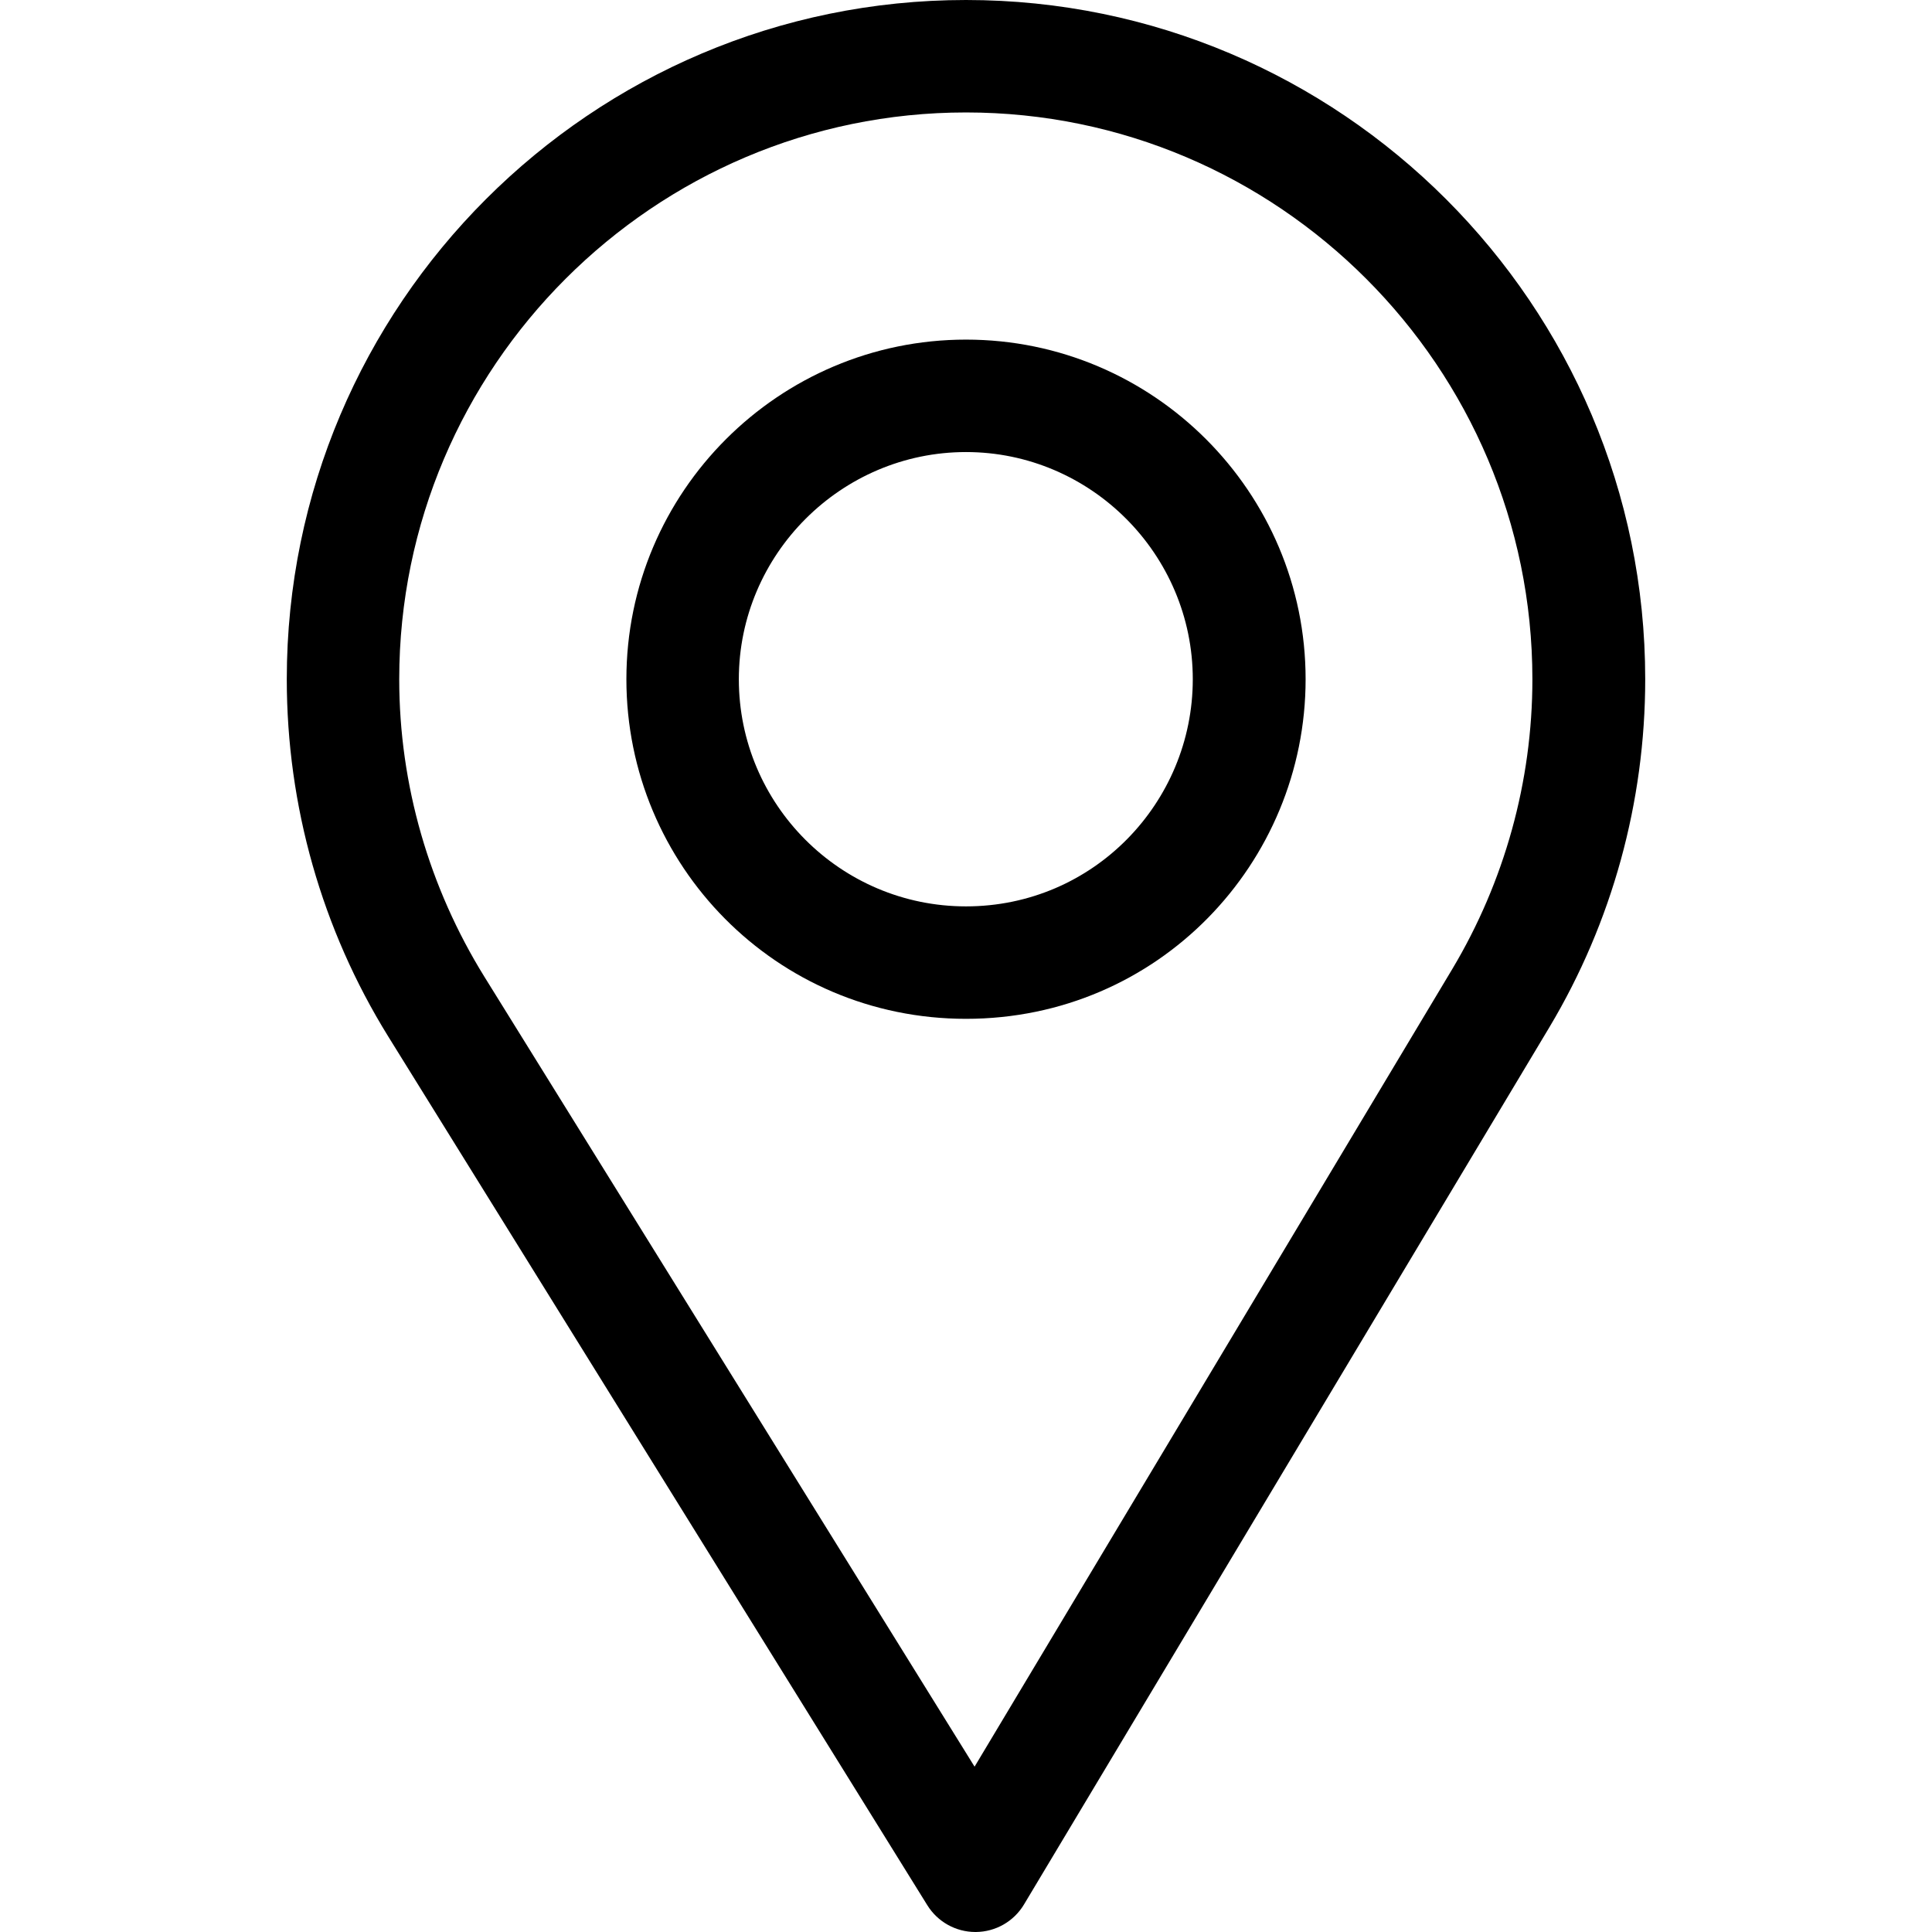
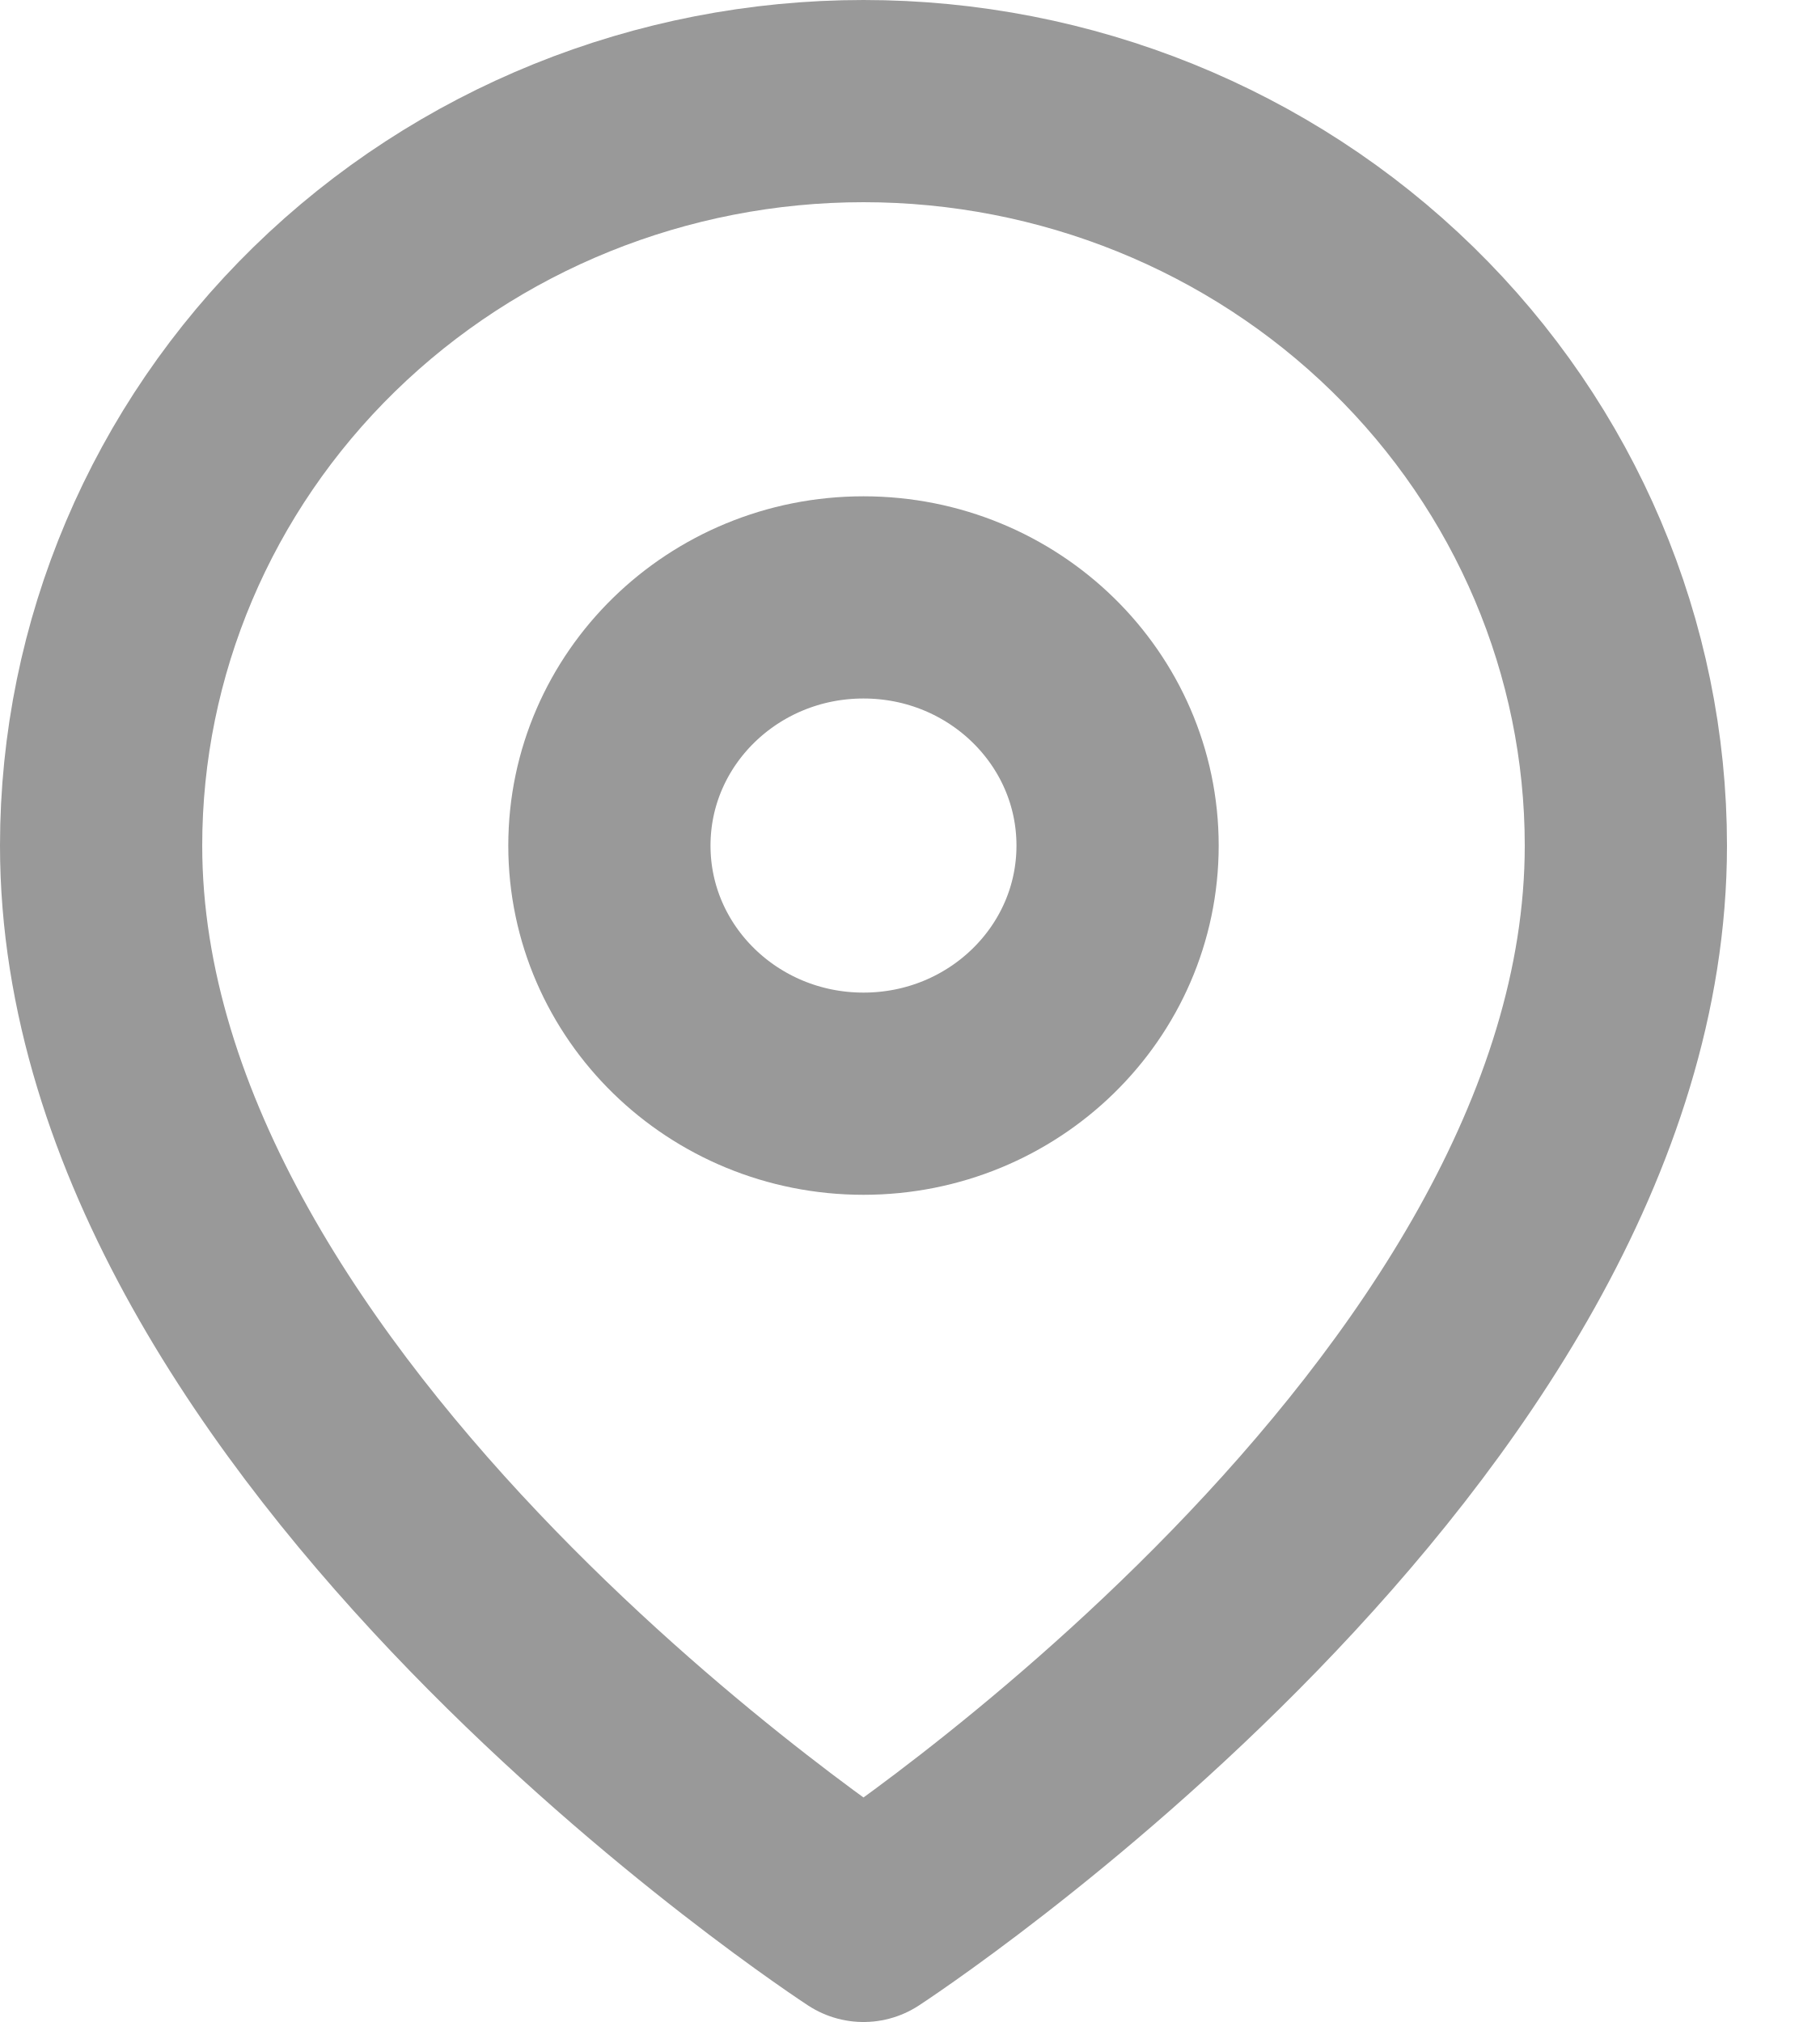
- <svg xmlns="http://www.w3.org/2000/svg" version="1.1" id="Capa_1" x="0px" y="0px" viewBox="0 0 512 512" style="enable-background:new 0 0 512 512;" xml:space="preserve">
-   <g>
-     <g>
-       <path d="M256,0C156.748,0,76,80.748,76,180c0,33.534,9.289,66.26,26.869,94.652l142.885,230.257    c2.737,4.411,7.559,7.091,12.745,7.091c0.04,0,0.079,0,0.119,0c5.231-0.041,10.063-2.804,12.75-7.292L410.611,272.22    C427.221,244.428,436,212.539,436,180C436,80.748,355.252,0,256,0z M384.866,256.818L258.272,468.186l-129.905-209.34    C113.734,235.214,105.8,207.95,105.8,180c0-82.71,67.49-150.2,150.2-150.2S406.1,97.29,406.1,180    C406.1,207.121,398.689,233.688,384.866,256.818z" />
-     </g>
-   </g>
-   <g>
-     <g>
-       <path d="M256,90c-49.626,0-90,40.374-90,90c0,49.309,39.717,90,90,90c50.903,0,90-41.233,90-90C346,130.374,305.626,90,256,90z     M256,240.2c-33.257,0-60.2-27.033-60.2-60.2c0-33.084,27.116-60.2,60.2-60.2s60.1,27.116,60.1,60.2    C316.1,212.683,289.784,240.2,256,240.2z" />
-     </g>
-   </g>
-   <g>
- </g>
-   <g>
- </g>
-   <g>
- </g>
-   <g>
- </g>
-   <g>
- </g>
-   <g>
- </g>
-   <g>
- </g>
-   <g>
- </g>
-   <g>
- </g>
-   <g>
- </g>
-   <g>
- </g>
-   <g>
- </g>
-   <g>
- </g>
-   <g>
- </g>
-   <g>
- </g>
+ <svg xmlns="http://www.w3.org/2000/svg" width="18" height="20" viewBox="0 0 18 20" fill="none">
+   <path d="M16.08 8.364C16.08 14.091 8.54 19 8.54 19C8.54 19 1 14.091 1 8.364C1 6.411 1.794 4.538 3.208 3.157C4.622 1.776 6.54 1 8.54 1C10.54 1 12.458 1.776 13.872 3.157C15.286 4.538 16.08 6.411 16.08 8.364Z" stroke="#999999" stroke-width="2" stroke-linecap="round" stroke-linejoin="round" />
+   <path d="M8.54 10.818C9.928 10.818 11.053 9.719 11.053 8.364C11.053 7.008 9.928 5.909 8.54 5.909C7.152 5.909 6.027 7.008 6.027 8.364C6.027 9.719 7.152 10.818 8.54 10.818Z" stroke="#999999" stroke-width="2" stroke-linecap="round" stroke-linejoin="round" />
</svg>
